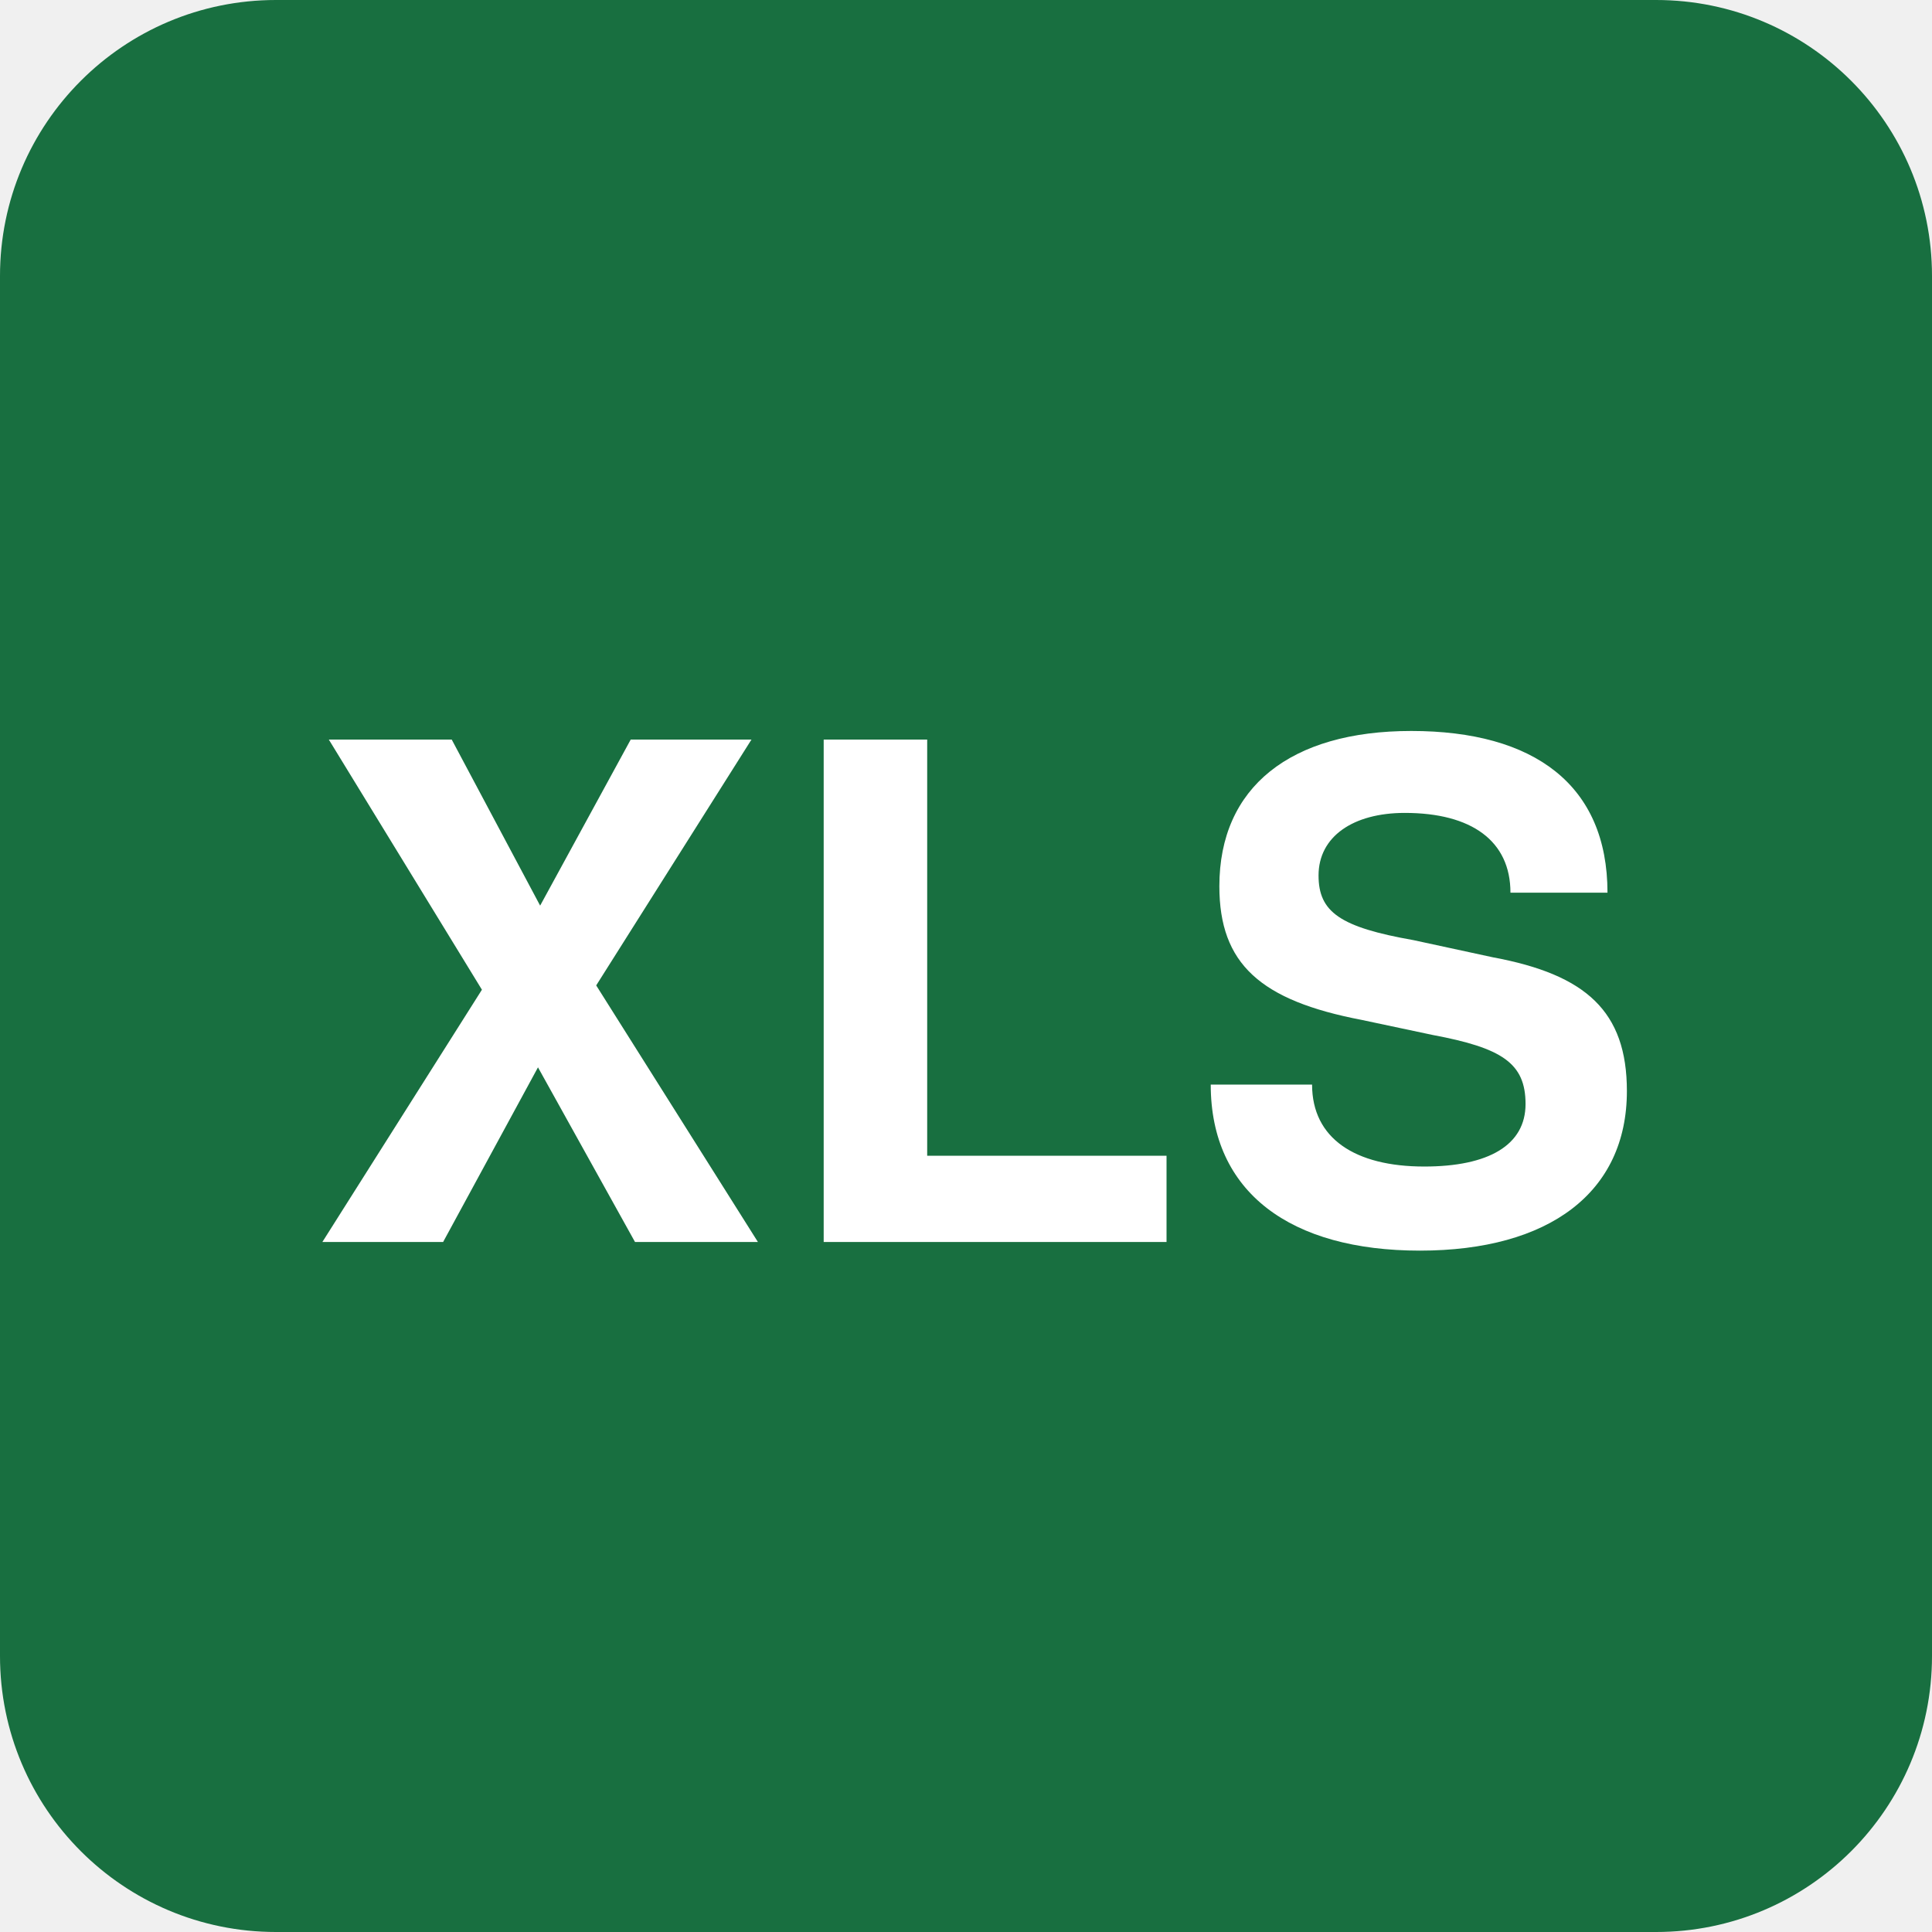
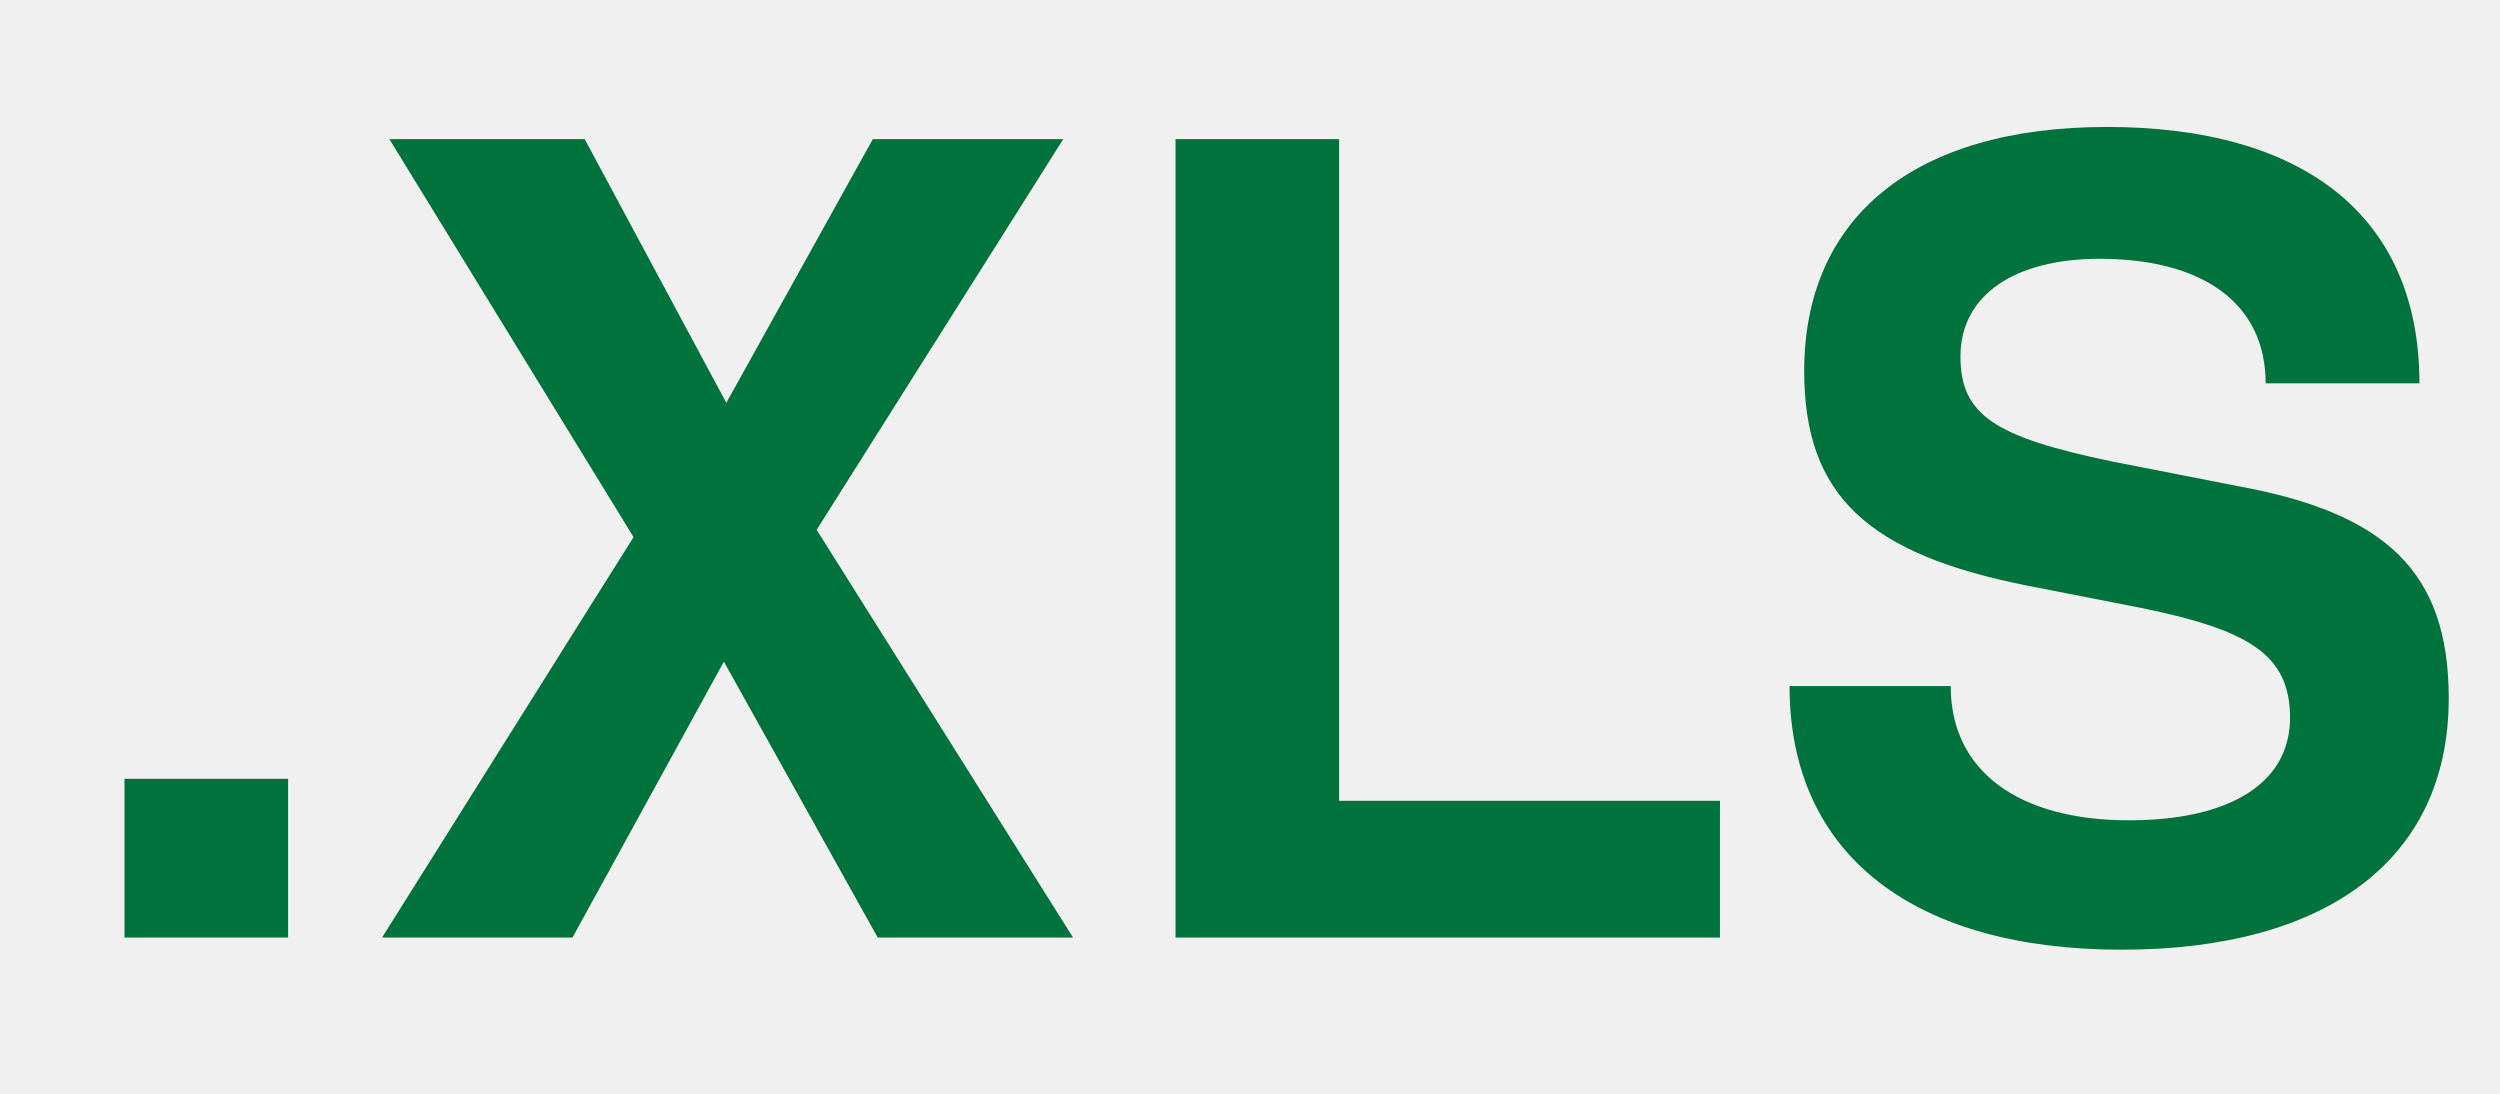
- <svg xmlns="http://www.w3.org/2000/svg" width="14px" height="14px" viewBox="0 0 14 14" version="1.1">
-   <g id="Page-1" stroke="none" stroke-width="1" fill="none" fill-rule="evenodd">
-     <g id="new-icons??" transform="translate(-435, -323)">
-       <g id="xls" transform="translate(435, 323)">
-         <path d="M2,0 L12,0 C13.105,0 14,0.895 14,2 L14,12 C14,13.105 13.105,14 12,14 L2,14 C0.895,14 0,13.105 0,12 L0,2 C0,0.895 0.895,0 2,0 Z" id="Path-Copy" fill="#186F40" />
-         <text id="XLS" font-family="HelveticaNeue-Bold, Helvetica Neue" font-size="5" font-weight="bold" fill="#FFFFFF">
-           <tspan x="2.228" y="9">XLS</tspan>
+ <svg xmlns="http://www.w3.org/2000/svg" width="16px" height="7px" viewBox="0 0 16 7" version="1.1">
+   <g id="Page-1" stroke="none" stroke-width="1" fill="none" fill-rule="evenodd" font-family="HelveticaNeue-Bold, Helvetica Neue" font-size="7" font-weight="bold">
+     <g id="new-icons??" transform="translate(-434, -359)" fill="#00723B">
+       <g id="ppt-copy-2" transform="translate(434, 358)">
+         <text id=".XLS">
+           <tspan x="0.345" y="7">.XLS</tspan>
        </text>
      </g>
    </g>
  </g>
</svg>
